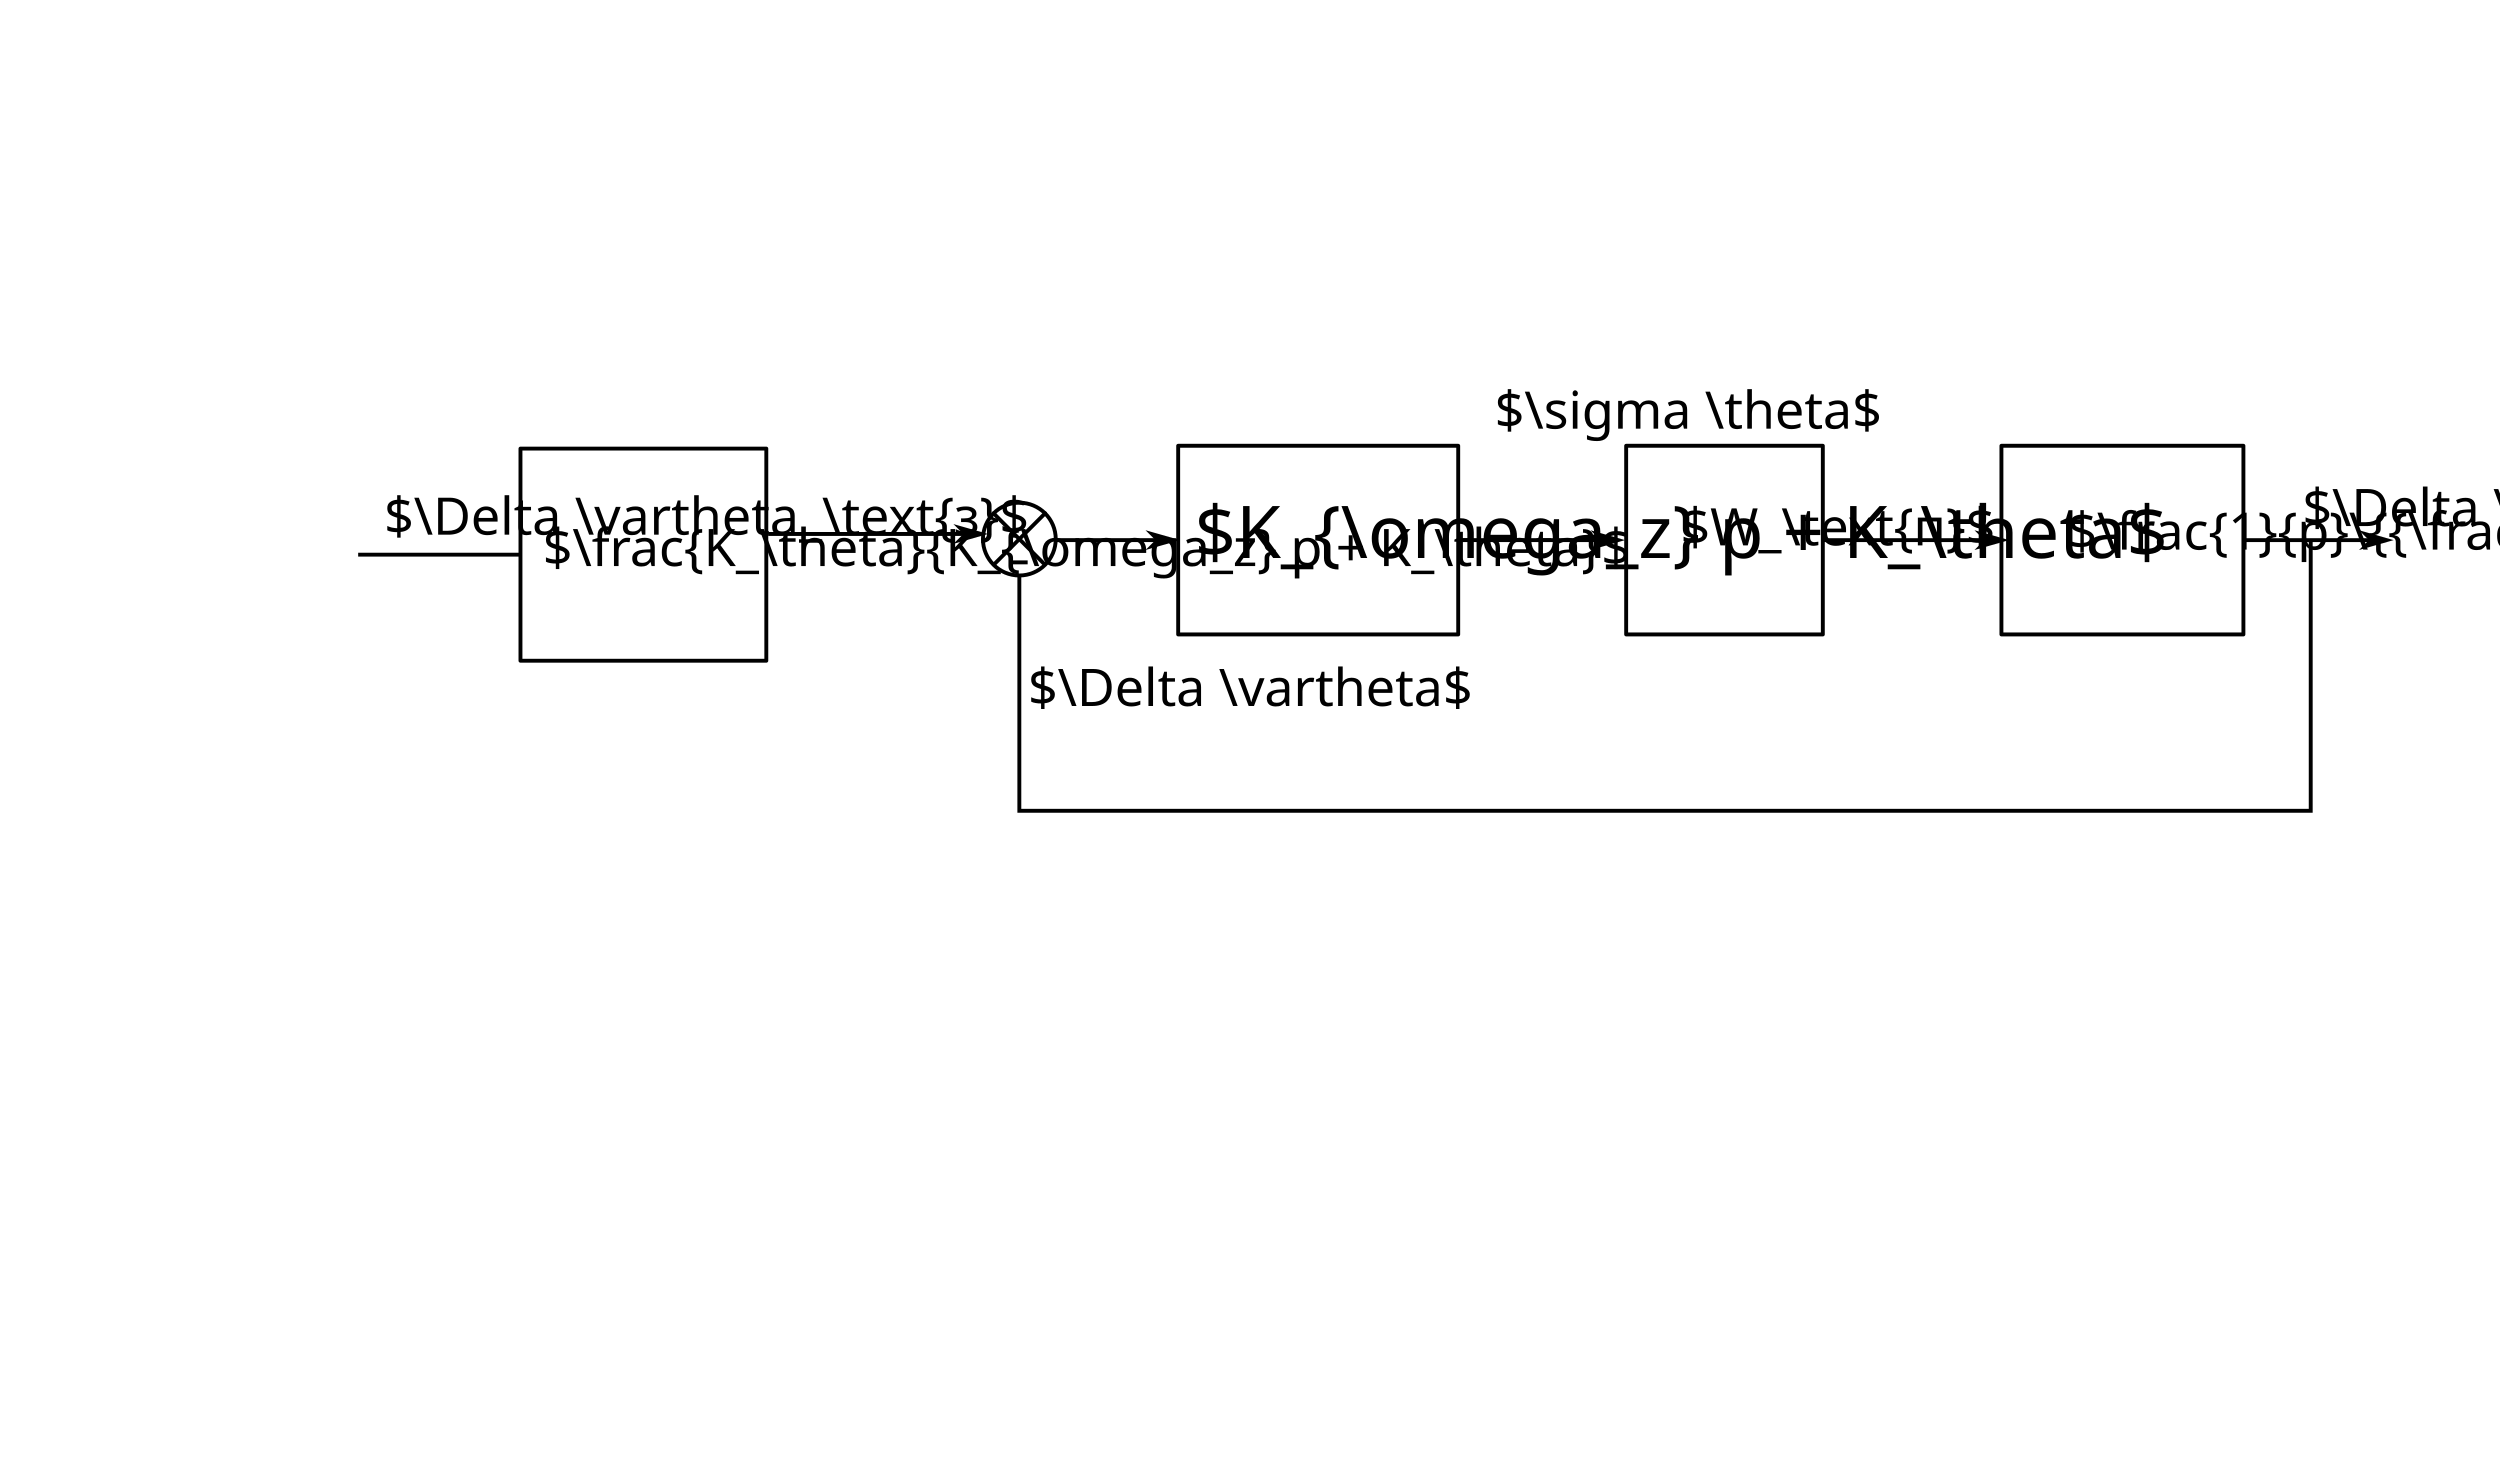
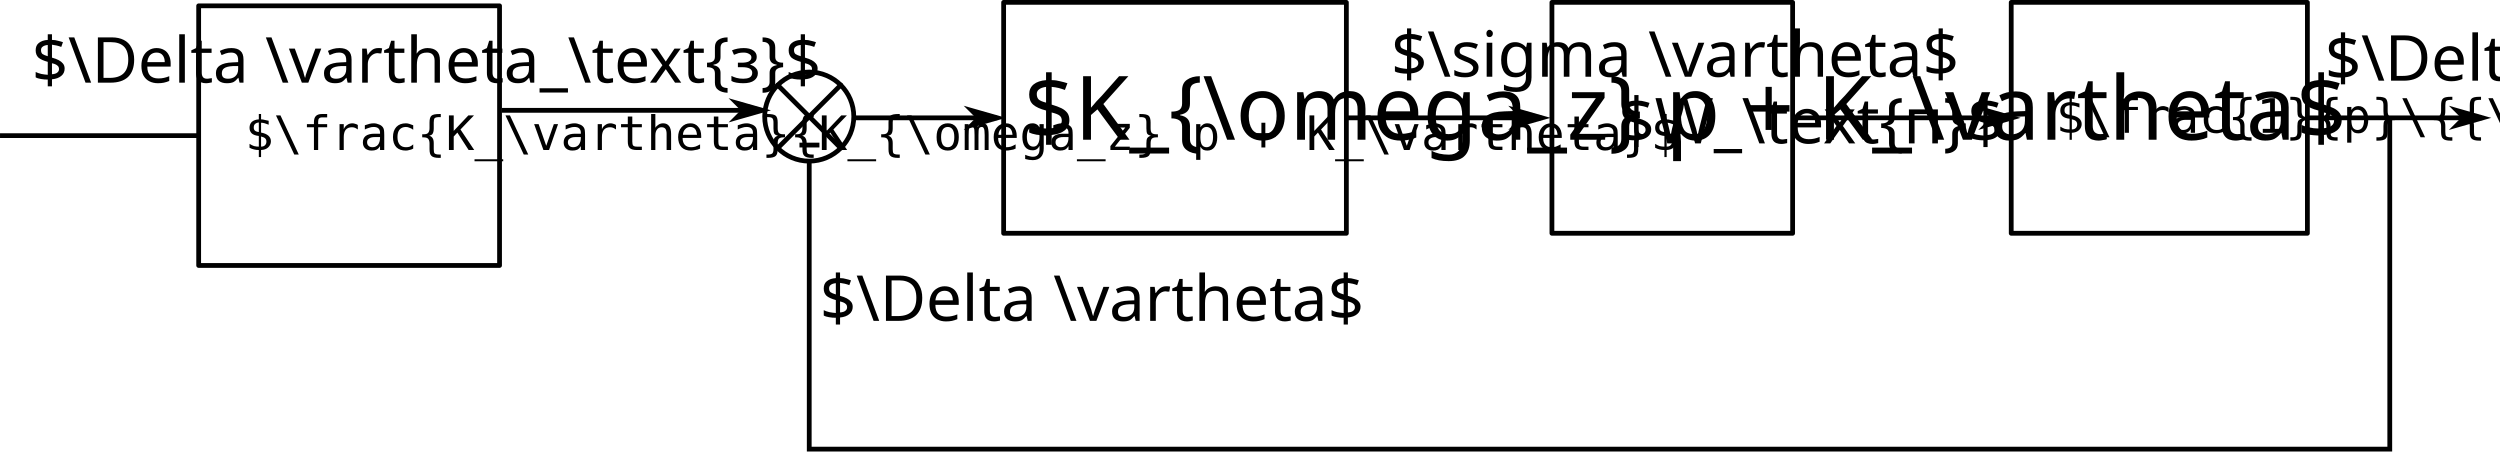
- <svg xmlns="http://www.w3.org/2000/svg" width="170mm" height="100mm" viewBox="0 0 170 100" version="1.1" id="svg3744">
+ <svg xmlns="http://www.w3.org/2000/svg" width="138.899mm" height="25.086mm" viewBox="0 0 138.899 25.086" version="1.1" id="svg3744">
  <defs id="defs3738">
-     <marker style="overflow:visible;" id="marker1989" refX="0.0" refY="0.0" orient="auto">
-       <path transform="scale(0.4) rotate(180) translate(10,0)" style="fill-rule:evenodd;stroke:#000000;stroke-width:1pt;stroke-opacity:1;fill:#000000;fill-opacity:1" d="M 0.0,0.0 L 5.0,-5.0 L -12.5,0.0 L 5.0,5.0 L 0.0,0.0 z " id="path1987" />
+     <marker style="overflow:visible" id="marker1989" refX="0" refY="0" orient="auto">
+       <path transform="matrix(-0.4,0,0,-0.4,-4,0)" style="fill:#000000;fill-opacity:1;fill-rule:evenodd;stroke:#000000;stroke-width:1pt;stroke-opacity:1" d="M 0,0 5,-5 -12.5,0 5,5 Z" id="path1987" />
    </marker>
-     <marker style="overflow:visible;" id="marker1869" refX="0.0" refY="0.0" orient="auto">
-       <path transform="scale(0.8) rotate(180) translate(12.5,0)" style="fill-rule:evenodd;stroke:#000000;stroke-width:1pt;stroke-opacity:1;fill:#000000;fill-opacity:1" d="M 0.0,0.0 L 5.0,-5.0 L -12.5,0.0 L 5.0,5.0 L 0.0,0.0 z " id="path1867" />
+     <marker style="overflow:visible" id="marker1869" refX="0" refY="0" orient="auto">
+       <path transform="matrix(-0.8,0,0,-0.8,-10,0)" style="fill:#000000;fill-opacity:1;fill-rule:evenodd;stroke:#000000;stroke-width:1pt;stroke-opacity:1" d="M 0,0 5,-5 -12.5,0 5,5 Z" id="path1867" />
    </marker>
-     <marker style="overflow:visible;" id="marker1773" refX="0.0" refY="0.0" orient="auto">
-       <path transform="scale(0.4) rotate(180) translate(10,0)" style="fill-rule:evenodd;stroke:#000000;stroke-width:1pt;stroke-opacity:1;fill:#000000;fill-opacity:1" d="M 0.0,0.0 L 5.0,-5.0 L -12.5,0.0 L 5.0,5.0 L 0.0,0.0 z " id="path1519" />
+     <marker style="overflow:visible" id="marker1773" refX="0" refY="0" orient="auto">
+       <path transform="matrix(-0.4,0,0,-0.4,-4,0)" style="fill:#000000;fill-opacity:1;fill-rule:evenodd;stroke:#000000;stroke-width:1pt;stroke-opacity:1" d="M 0,0 5,-5 -12.5,0 5,5 Z" id="path1519" />
    </marker>
    <marker style="overflow:visible" id="marker37563" refX="0" refY="0" orient="auto">
-       <path transform="matrix(-0.4,0,0,-0.4,-4,0)" style="fill:#000000;fill-rule:evenodd;stroke:#000000;stroke-width:1pt;stroke-opacity:1;fill-opacity:1" d="M 0,0 5,-5 -12.5,0 5,5 Z" id="path37561" />
+       <path transform="matrix(-0.4,0,0,-0.4,-4,0)" style="fill:#000000;fill-opacity:1;fill-rule:evenodd;stroke:#000000;stroke-width:1pt;stroke-opacity:1" d="M 0,0 5,-5 -12.5,0 5,5 Z" id="path37561" />
    </marker>
    <marker style="overflow:visible" id="marker37393" refX="0" refY="0" orient="auto">
-       <path transform="matrix(-0.4,0,0,-0.4,-4,0)" style="fill:#000000;fill-rule:evenodd;stroke:#000000;stroke-width:1pt;stroke-opacity:1;fill-opacity:1" d="M 0,0 5,-5 -12.5,0 5,5 Z" id="path37391" />
+       <path transform="matrix(-0.4,0,0,-0.4,-4,0)" style="fill:#000000;fill-opacity:1;fill-rule:evenodd;stroke:#000000;stroke-width:1pt;stroke-opacity:1" d="M 0,0 5,-5 -12.5,0 5,5 Z" id="path37391" />
    </marker>
    <marker style="overflow:visible" id="Arrow1Mend" refX="0" refY="0" orient="auto">
-       <path transform="matrix(-0.4,0,0,-0.4,-4,0)" style="fill:#000000;fill-rule:evenodd;stroke:#000000;stroke-width:1pt;stroke-opacity:1;fill-opacity:1" d="M 0,0 5,-5 -12.5,0 5,5 Z" id="path13403" />
+       <path transform="matrix(-0.4,0,0,-0.4,-4,0)" style="fill:#000000;fill-opacity:1;fill-rule:evenodd;stroke:#000000;stroke-width:1pt;stroke-opacity:1" d="M 0,0 5,-5 -12.5,0 5,5 Z" id="path13403" />
    </marker>
  </defs>
-   <g id="layer1" style="opacity:1;mix-blend-mode:normal">
+   <g id="layer1" style="opacity:1;mix-blend-mode:normal" transform="translate(-24.35432,-30.18073)">
    <rect style="fill:none;fill-rule:evenodd;stroke:#000000;stroke-width:0.265;stroke-linecap:round;stroke-linejoin:round;paint-order:fill markers stroke" id="rect32585" width="16.717" height="14.425" x="35.392" y="30.505" />
    <g id="g12438-7" transform="translate(6.737303,-4.932588)">
      <circle style="fill:none;fill-opacity:0.599;fill-rule:evenodd;stroke:#000000;stroke-width:0.265;stroke-linecap:round;stroke-linejoin:round;paint-order:fill markers stroke" id="path11809-1" cx="62.578" cy="41.591" r="2.475" />
      <path style="fill:none;stroke:#000000;stroke-width:0.265px;stroke-linecap:butt;stroke-linejoin:miter;stroke-opacity:1" d="m 60.826,43.343 c 3.652,-3.652 3.504,-3.504 3.504,-3.504" id="path12152-6" />
      <path style="fill:none;stroke:#000000;stroke-width:0.265px;stroke-linecap:butt;stroke-linejoin:miter;stroke-opacity:1" d="M 64.33,43.343 C 60.678,39.692 60.826,39.84 60.826,39.84" id="path12152-7-9" />
    </g>
    <rect style="fill:none;fill-rule:evenodd;stroke:#000000;stroke-width:0.265;stroke-linecap:round;stroke-linejoin:round;paint-order:fill markers stroke" id="rect32826" width="19.042" height="12.829" x="80.116" y="30.313" />
    <rect style="fill:none;fill-rule:evenodd;stroke:#000000;stroke-width:0.265;stroke-linecap:round;stroke-linejoin:round;paint-order:fill markers stroke" id="rect32826-7" width="13.373" height="12.829" x="110.579" y="30.313" />
    <rect style="fill:none;fill-rule:evenodd;stroke:#000000;stroke-width:0.265;stroke-linecap:round;stroke-linejoin:round;paint-order:fill markers stroke" id="rect32826-4" width="16.455" height="12.829" x="136.097" y="30.313" />
    <path style="fill:none;stroke:#000000;stroke-width:0.265px;stroke-linecap:butt;stroke-linejoin:miter;stroke-opacity:1;marker-end:url(#marker1773)" d="m 52.233,36.31 c 14.433,0 14.433,0 14.433,0" id="path33292" />
    <path style="fill:none;stroke:#000000;stroke-width:0.265px;stroke-linecap:butt;stroke-linejoin:miter;stroke-opacity:1;marker-end:url(#marker37563)" d="m 71.825,36.728 h 7.903" id="path34539" />
-     <path style="fill:none;stroke:#000000;stroke-width:0.265px;stroke-linecap:butt;stroke-linejoin:miter;stroke-opacity:1;marker-end:url(#marker37393)" d="m 99.157,36.728 10.826,0" id="path34574" />
+     <path style="fill:none;stroke:#000000;stroke-width:0.265px;stroke-linecap:butt;stroke-linejoin:miter;stroke-opacity:1;marker-end:url(#marker37393)" d="M 99.157,36.728 H 109.983" id="path34574" />
    <path style="fill:none;stroke:#000000;stroke-width:0.265px;stroke-linecap:butt;stroke-linejoin:miter;stroke-opacity:1;marker-end:url(#Arrow1Mend)" d="m 123.951,36.728 c 12.146,0 12.146,0 12.146,0" id="path34724" />
    <path style="fill:none;stroke:#000000;stroke-width:0.265;stroke-linecap:butt;stroke-linejoin:miter;stroke-miterlimit:4;stroke-dasharray:none;stroke-opacity:1;marker-end:url(#marker1989)" d="m 152.553,36.728 c 9.692,0 9.692,0 9.692,0" id="path34839" />
    <path style="fill:none;stroke:#000000;stroke-width:0.265px;stroke-linecap:butt;stroke-linejoin:miter;stroke-opacity:1" d="m 35.392,37.717 c -11.037,0 -11.037,0 -11.037,0" id="path37057" />
    <path style="fill:none;stroke:#000000;stroke-width:0.265px;stroke-linecap:butt;stroke-linejoin:miter;stroke-opacity:1" d="m 68.772,38.24 c 1.109,0 1.109,0 1.109,0" id="path49569" />
    <path style="fill:none;stroke:#000000;stroke-width:0.265px;stroke-linecap:butt;stroke-linejoin:miter;stroke-opacity:1" d="M 69.315,39.059 V 55.134 H 157.129 V 36.755" id="path1859" />
  </g>
-   <g id="layer2" style="display:inline;mix-blend-mode:normal">
-     <text xml:space="preserve" style="font-size:3.528px;line-height:1.25;font-family:sans-serif;opacity:1;stroke-width:0.265" x="36.905" y="38.494" id="text4311">
-       <tspan id="tspan4309" x="36.905" y="38.494" style="font-size:3.528px;stroke-width:0.265">$\frac{K_\theta}{K_{\omega_z} p + K_\theta}$</tspan>
+   <g id="layer2" style="display:inline;mix-blend-mode:normal" transform="translate(-24.35432,-30.18073)">
+     <text xml:space="preserve" style="font-size:4.939px;line-height:1.25;font-family:sans-serif;opacity:1;stroke-width:0.265" x="81.224" y="37.945" id="text4317">
+       <tspan id="tspan4315" x="81.224" y="37.945" style="stroke-width:0.265">$K_{\omega_z} p + K_\vartheta$</tspan>
    </text>
-     <text xml:space="preserve" style="font-size:4.939px;line-height:1.25;font-family:sans-serif;opacity:1;stroke-width:0.265" x="81.224" y="37.945" id="text4317">
-       <tspan id="tspan4315" x="81.224" y="37.945" style="stroke-width:0.265">$K_{\omega_z} p + K_\theta$</tspan>
+     <text xml:space="preserve" style="font-size:3.528px;line-height:1.25;font-family:sans-serif;opacity:1;mix-blend-mode:normal;stroke-width:0.265" x="114.264" y="38.145" id="text49352">
+       <tspan id="tspan49350" style="stroke-width:0.265" x="114.264" y="38.145">$W_\text{п}$</tspan>
    </text>
-     <text xml:space="preserve" style="font-size:3.528px;line-height:1.25;font-family:sans-serif;opacity:1;mix-blend-mode:normal;stroke-width:0.265" x="114.264" y="37.087" id="text49352">
-       <tspan id="tspan49350" style="stroke-width:0.265" x="114.264" y="37.087">$W_\text{п}$</tspan>
+     <text xml:space="preserve" style="font-size:3.528px;line-height:1.25;font-family:sans-serif;opacity:1;mix-blend-mode:normal;stroke-width:0.265" x="26.119" y="34.774" id="text51304">
+       <tspan id="tspan51302" style="stroke-width:0.265" x="26.119" y="34.774">$\Delta \vartheta_\text{з}$</tspan>
    </text>
-     <text xml:space="preserve" style="font-size:3.528px;line-height:1.25;font-family:sans-serif;opacity:1;mix-blend-mode:normal;stroke-width:0.265" x="26.119" y="36.362" id="text51304">
-       <tspan id="tspan51302" style="stroke-width:0.265" x="26.119" y="36.362">$\Delta \vartheta_\text{з}$</tspan>
-     </text>
-     <text xml:space="preserve" style="font-size:3.528px;line-height:1.25;font-family:sans-serif;-inkscape-font-specification:'sans-serif, Normal';stroke-width:0.265" x="140.575" y="37.377" id="text2085">
-       <tspan id="tspan2083" x="140.575" y="37.377" style="stroke-width:0.265">$\frac{1}{p}\{{\frac{\hat{\theta}}{\theta}}\}$</tspan>
-     </text>
-     <text xml:space="preserve" style="font-size:3.528px;line-height:1.25;font-family:sans-serif;-inkscape-font-specification:'sans-serif, Normal';stroke-width:0.265" x="101.638" y="29.152" id="text2089">
-       <tspan id="tspan2087" x="101.638" y="29.152" style="stroke-width:0.265">$\sigma \theta$</tspan>
+     <text xml:space="preserve" style="font-size:3.528px;line-height:1.25;font-family:sans-serif;-inkscape-font-specification:'sans-serif, Normal';stroke-width:0.265" x="101.638" y="34.443" id="text2089">
+       <tspan id="tspan2087" x="101.638" y="34.443" style="stroke-width:0.265">$\sigma \vartheta$</tspan>
    </text>
    <text xml:space="preserve" style="font-size:3.528px;line-height:1.25;font-family:sans-serif;-inkscape-font-specification:'sans-serif, Normal';stroke-width:0.265" x="69.904" y="48.007" id="text2153">
      <tspan id="tspan2151" x="69.904" y="48.007" style="stroke-width:0.265">$\Delta \vartheta$</tspan>
    </text>
-     <text xml:space="preserve" style="font-size:3.528px;line-height:1.25;font-family:sans-serif;-inkscape-font-specification:'sans-serif, Normal';display:inline;mix-blend-mode:normal;stroke-width:0.265" x="156.562" y="35.771" id="text2153-1">
-       <tspan id="tspan2151-9" x="156.562" y="35.771" style="stroke-width:0.265">$\Delta \vartheta$</tspan>
+     <text xml:space="preserve" style="font-size:3.528px;line-height:1.25;font-family:sans-serif;-inkscape-font-specification:'sans-serif, Normal';display:inline;mix-blend-mode:normal;stroke-width:0.265" x="153.523" y="34.661" id="text2153-1">
+       <tspan id="tspan2151-9" x="153.523" y="34.661" style="stroke-width:0.265">$\Delta \vartheta$</tspan>
+     </text>
+     <text style="font-size:2.646px;font-family:monospace;-inkscape-font-specification:'monospace, Normal';fill:#000000;fill-opacity:1;stroke:none;stroke-width:0.265" xml:space="preserve" id="text922" x="138.575" y="37.557">
+       <tspan id="tspan920" x="138.575" y="37.557" style="stroke-width:0.265">$\frac{1}{p}\{{\frac{\hat{\vartheta}}{\vartheta}}\}$</tspan>
+     </text>
+     <text style="font-size:2.646px;font-family:monospace;-inkscape-font-specification:'monospace, Normal';fill:#000000;fill-opacity:1;stroke:none;stroke-width:0.265" xml:space="preserve" id="text960" x="37.969" y="38.516">
+       <tspan id="tspan958" x="37.969" y="38.516" style="stroke-width:0.265">$\frac{K_\vartheta}{K_{\omega_z} p + K_\vartheta}$</tspan>
    </text>
  </g>
</svg>
